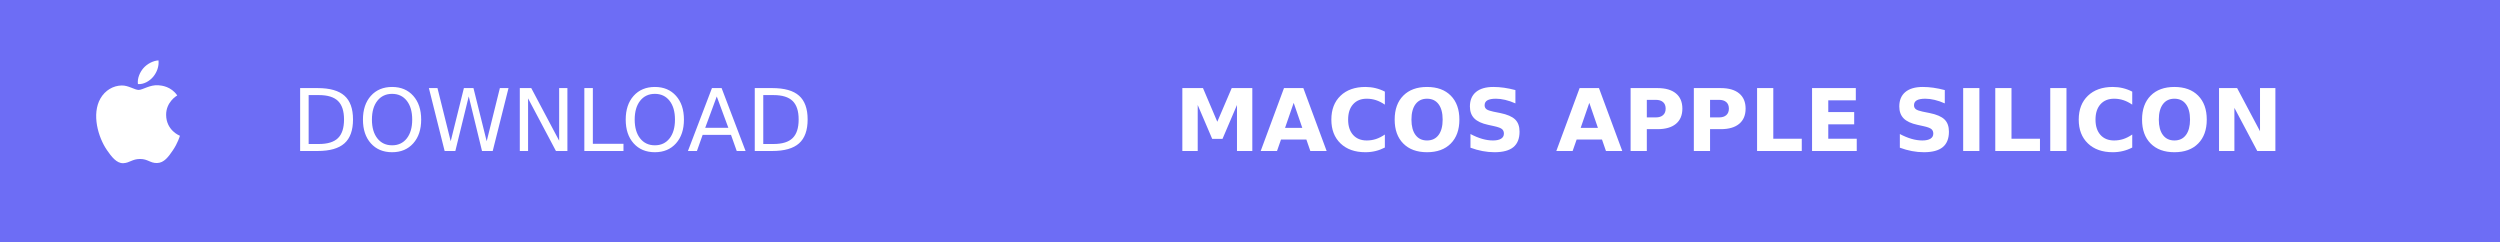
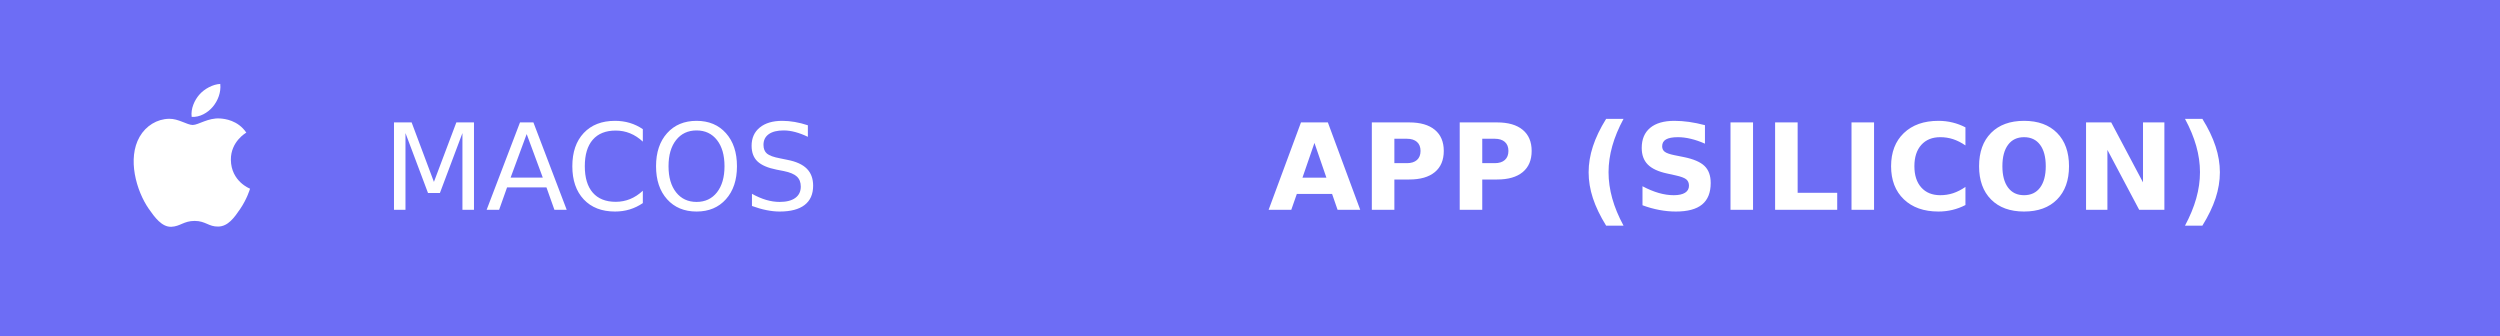
- <svg xmlns="http://www.w3.org/2000/svg" width="289.75" height="28" role="img" aria-label="Download: macOS Apple Silicon">
-   <rect width="289.75" height="28" fill="#6d6df5" shape-rendering="crispEdges" />
+ <svg xmlns="http://www.w3.org/2000/svg" width="208.5" height="28" role="img" aria-label="Download Hoard for macOS: app, Apple Silicon">
+   <rect width="208.5" height="28" fill="#6d6df5" shape-rendering="crispEdges" />
  <g transform="translate(10.0425 7) scale(.4964539)">
    <path fill="#fff" d="M12.152 6.896c-.948 0-2.415-1.078-3.96-1.04-2.04.027-3.91 1.183-4.961 3.014-2.117 3.675-.546 9.103 1.519 12.09 1.013 1.454 2.208 3.09 3.792 3.039 1.52-.065 2.09-.987 3.935-.987 1.831 0 2.35.987 3.96.948 1.637-.026 2.676-1.48 3.676-2.948 1.156-1.688 1.636-3.325 1.662-3.415-.039-.013-3.182-1.221-3.22-4.857-.026-3.04 2.48-4.494 2.597-4.559-1.429-2.09-3.623-2.324-4.39-2.376-2-.156-3.675 1.09-4.61 1.09zM15.53 3.83c.843-1.012 1.4-2.427 1.245-3.83-1.207.052-2.662.805-3.532 1.818-.78.896-1.454 2.338-1.273 3.714 1.338.104 2.715-.688 3.559-1.701" />
  </g>
  <g fill="#fff" text-anchor="middle" font-family="Verdana,Geneva,DejaVu Sans,sans-serif" text-rendering="geometricPrecision" font-size="100">
-     <text transform="scale(.1)" x="640" y="175" textLength="700">DOWNLOAD</text>
-     <text transform="scale(.1)" x="2003.75" y="175" textLength="1547.5" font-weight="bold">MACOS APPLE SILICON</text>
+     <text transform="scale(.1)" x="501.25" y="175" textLength="422.5">MACOS</text>
+     <text transform="scale(.1)" x="1458.75" y="175" textLength="1012.5" font-weight="bold">APP (SILICON)</text>
  </g>
</svg>
